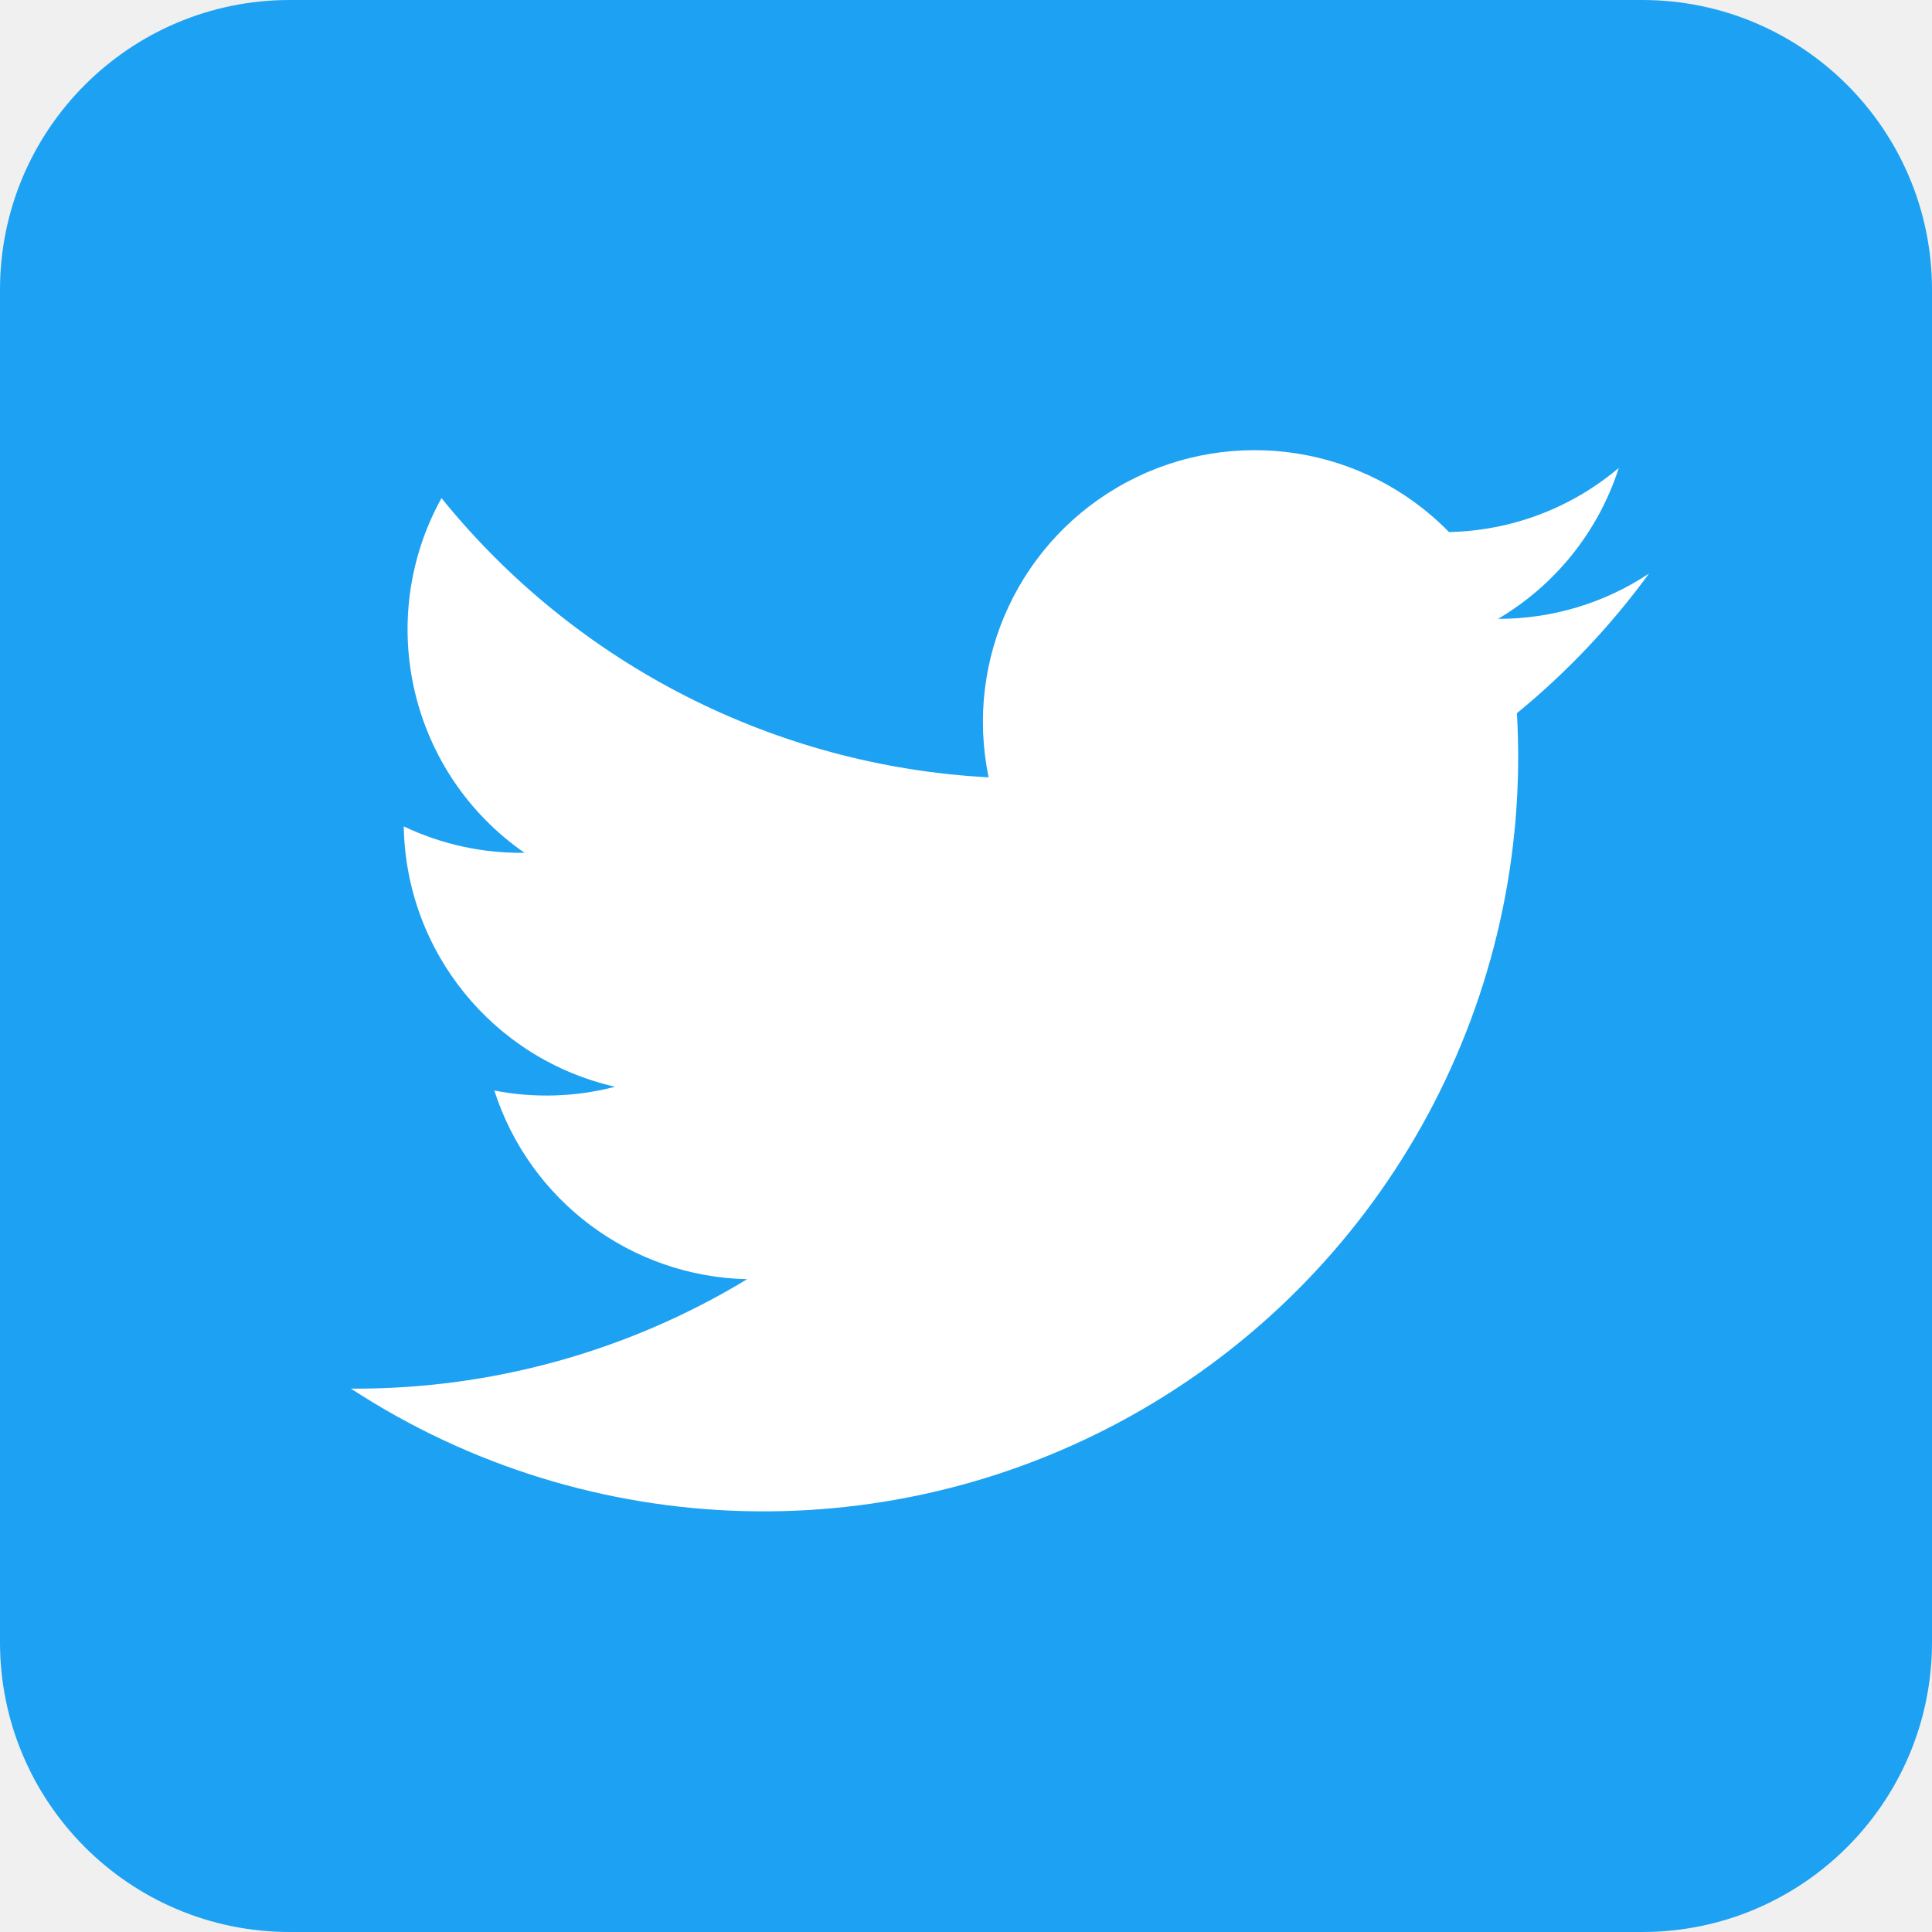
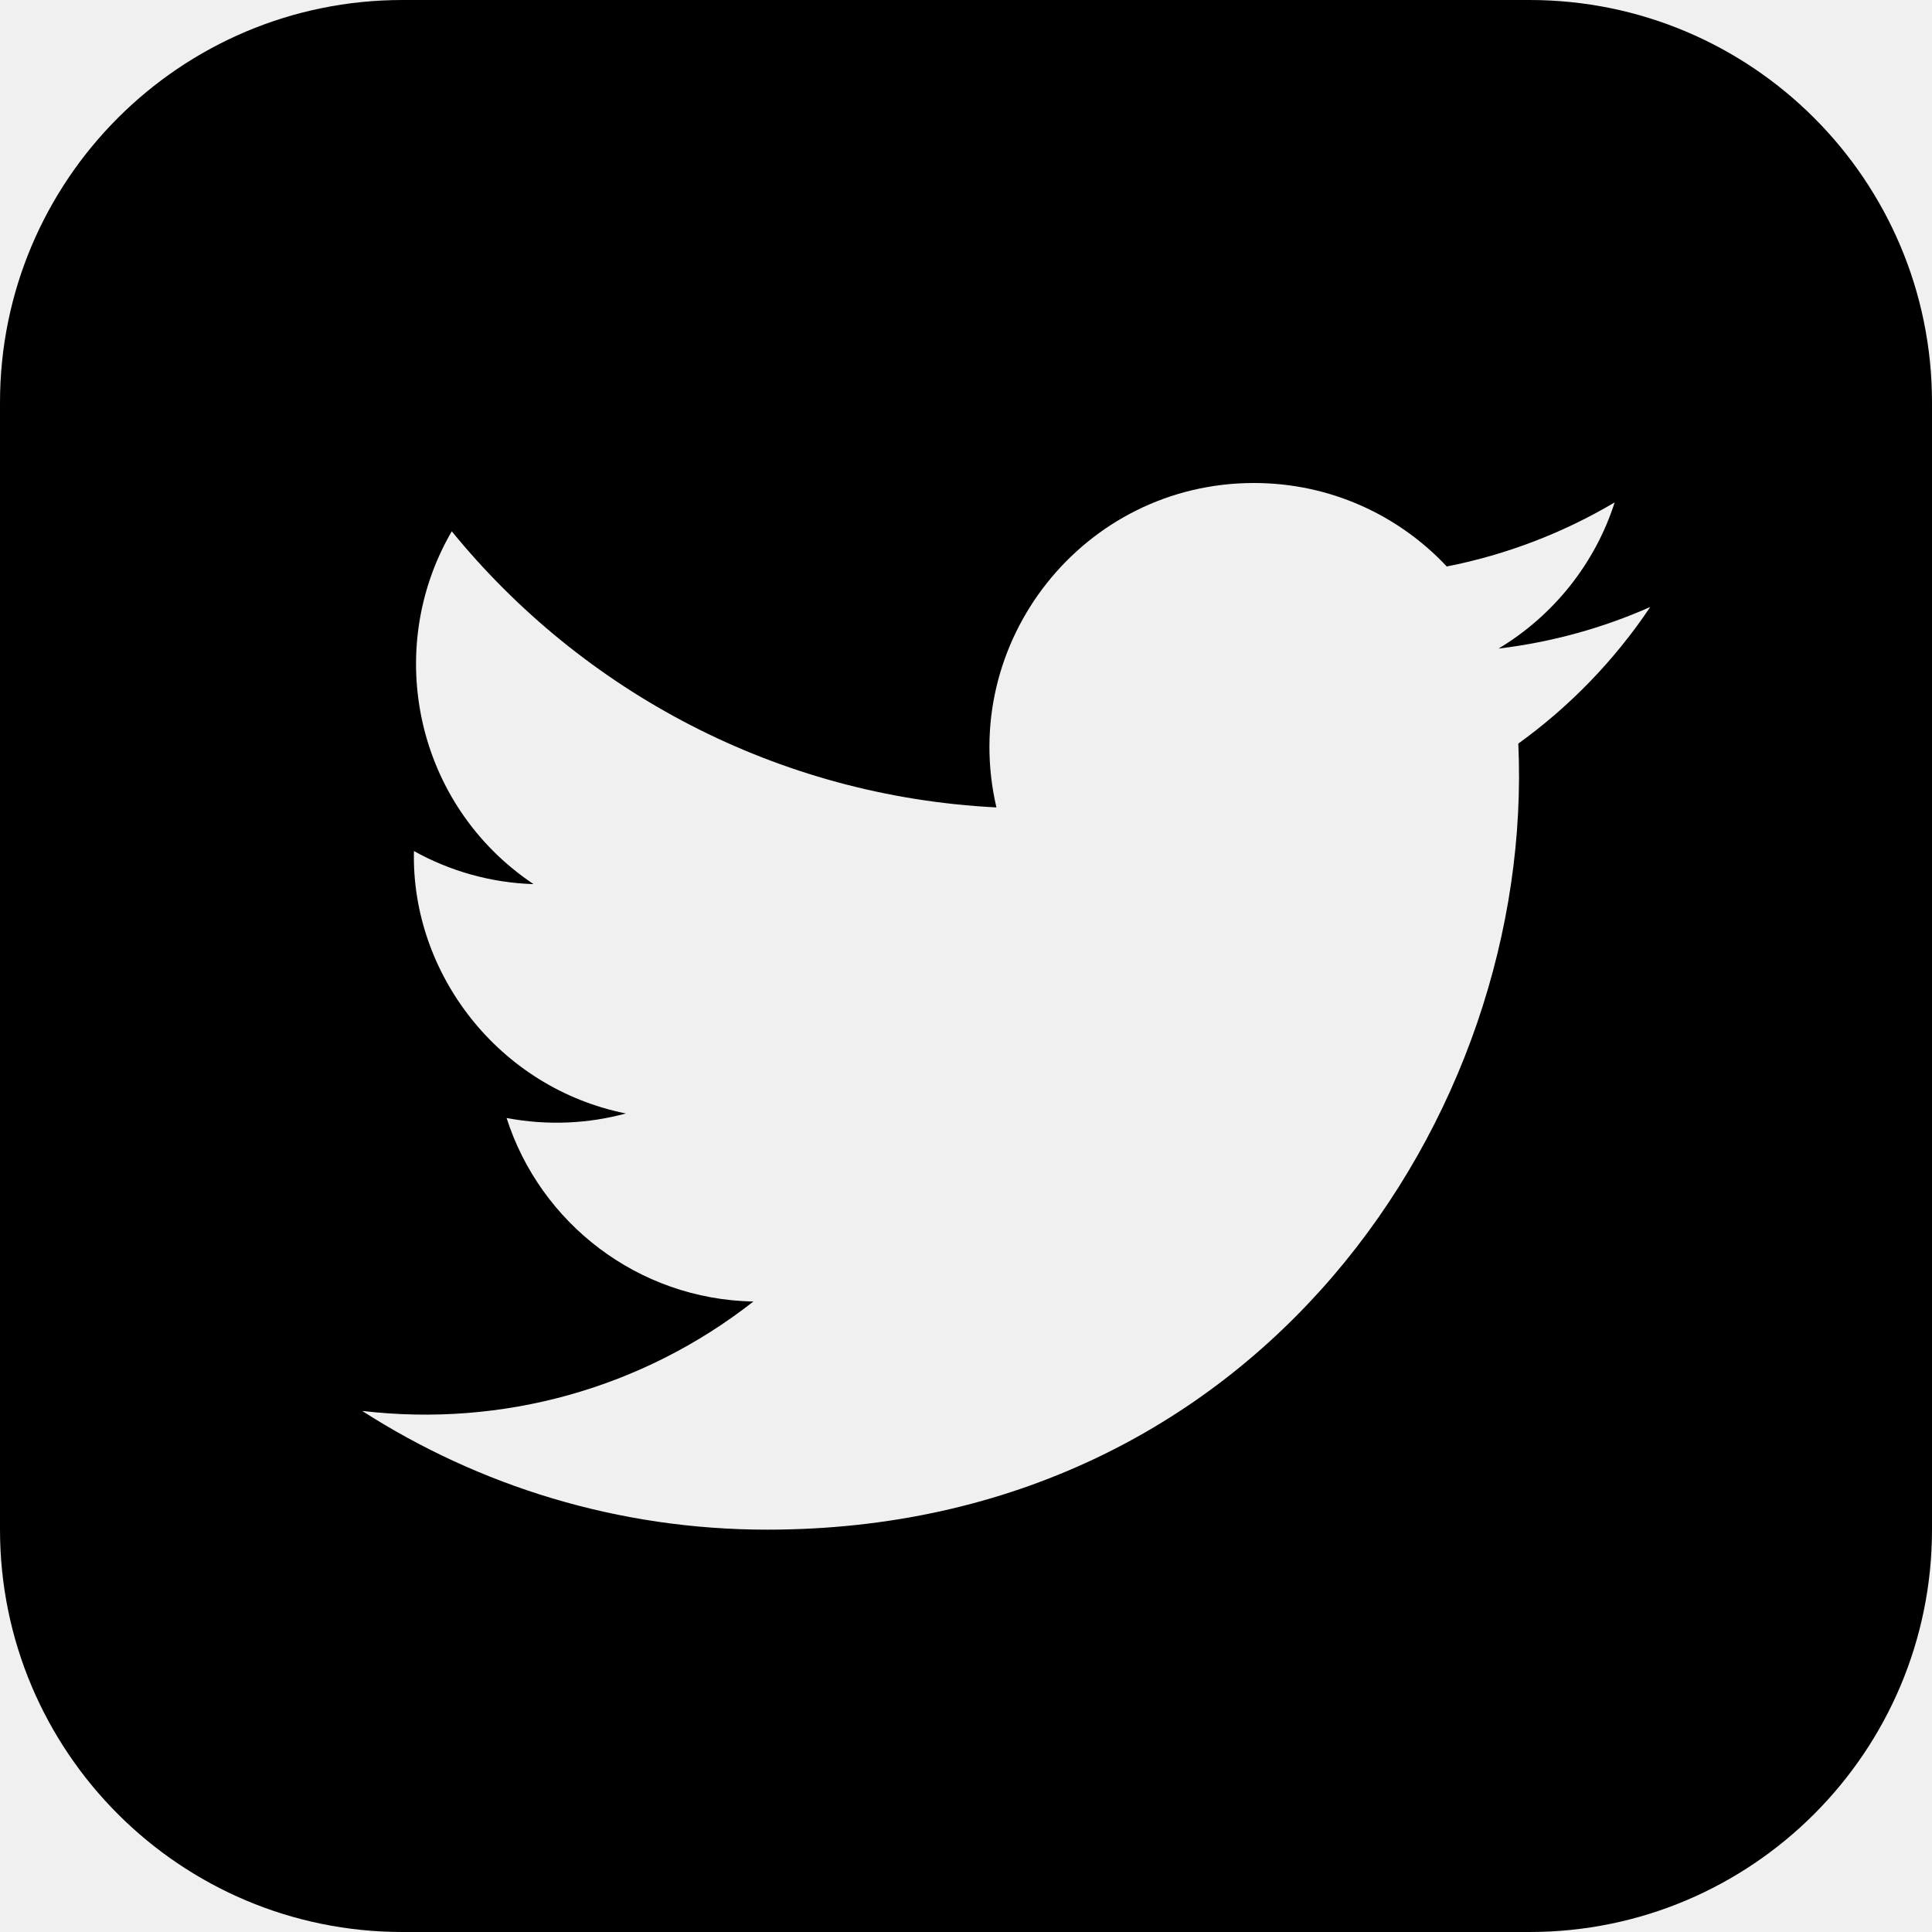
- <svg xmlns="http://www.w3.org/2000/svg" aria-label="Twitter" role="img" viewBox="0 0 512 512">
-   <rect width="512" height="512" rx="15%" fill="#1da1f2" />
-   <path fill="#fff" d="M437 152a72 72 0 01-40 12a72 72 0 0032-40a72 72 0 01-45 17a72 72 0 00-122 65a200 200 0 01-145-74a72 72 0 0022 94a72 72 0 01-32-7a72 72 0 0056 69a72 72 0 01-32 1a72 72 0 0067 50a200 200 0 01-105 29a200 200 0 00309-179a200 200 0 0035-37" />
+ <svg xmlns="http://www.w3.org/2000/svg" width="24" height="24" viewBox="0 0 24 24">
+   <path d="M19 0h-14c-2.761 0-5 2.239-5 5v14c0 2.761 2.239 5 5 5h14c2.762 0 5-2.239 5-5v-14c0-2.761-2.238-5-5-5zm-.139 9.237c.209 4.617-3.234 9.765-9.33 9.765-1.854 0-3.579-.543-5.032-1.475 1.742.205 3.48-.278 4.86-1.359-1.437-.027-2.649-.976-3.066-2.28.515.098 1.021.069 1.482-.056-1.579-.317-2.668-1.739-2.633-3.26.442.246.949.394 1.486.411-1.461-.977-1.875-2.907-1.016-4.383 1.619 1.986 4.038 3.293 6.766 3.43-.479-2.053 1.08-4.03 3.199-4.03.943 0 1.797.398 2.395 1.037.748-.147 1.451-.42 2.086-.796-.246.767-.766 1.41-1.443 1.816.664-.08 1.297-.256 1.885-.517-.439.656-.996 1.234-1.639 1.697z" />
</svg>
